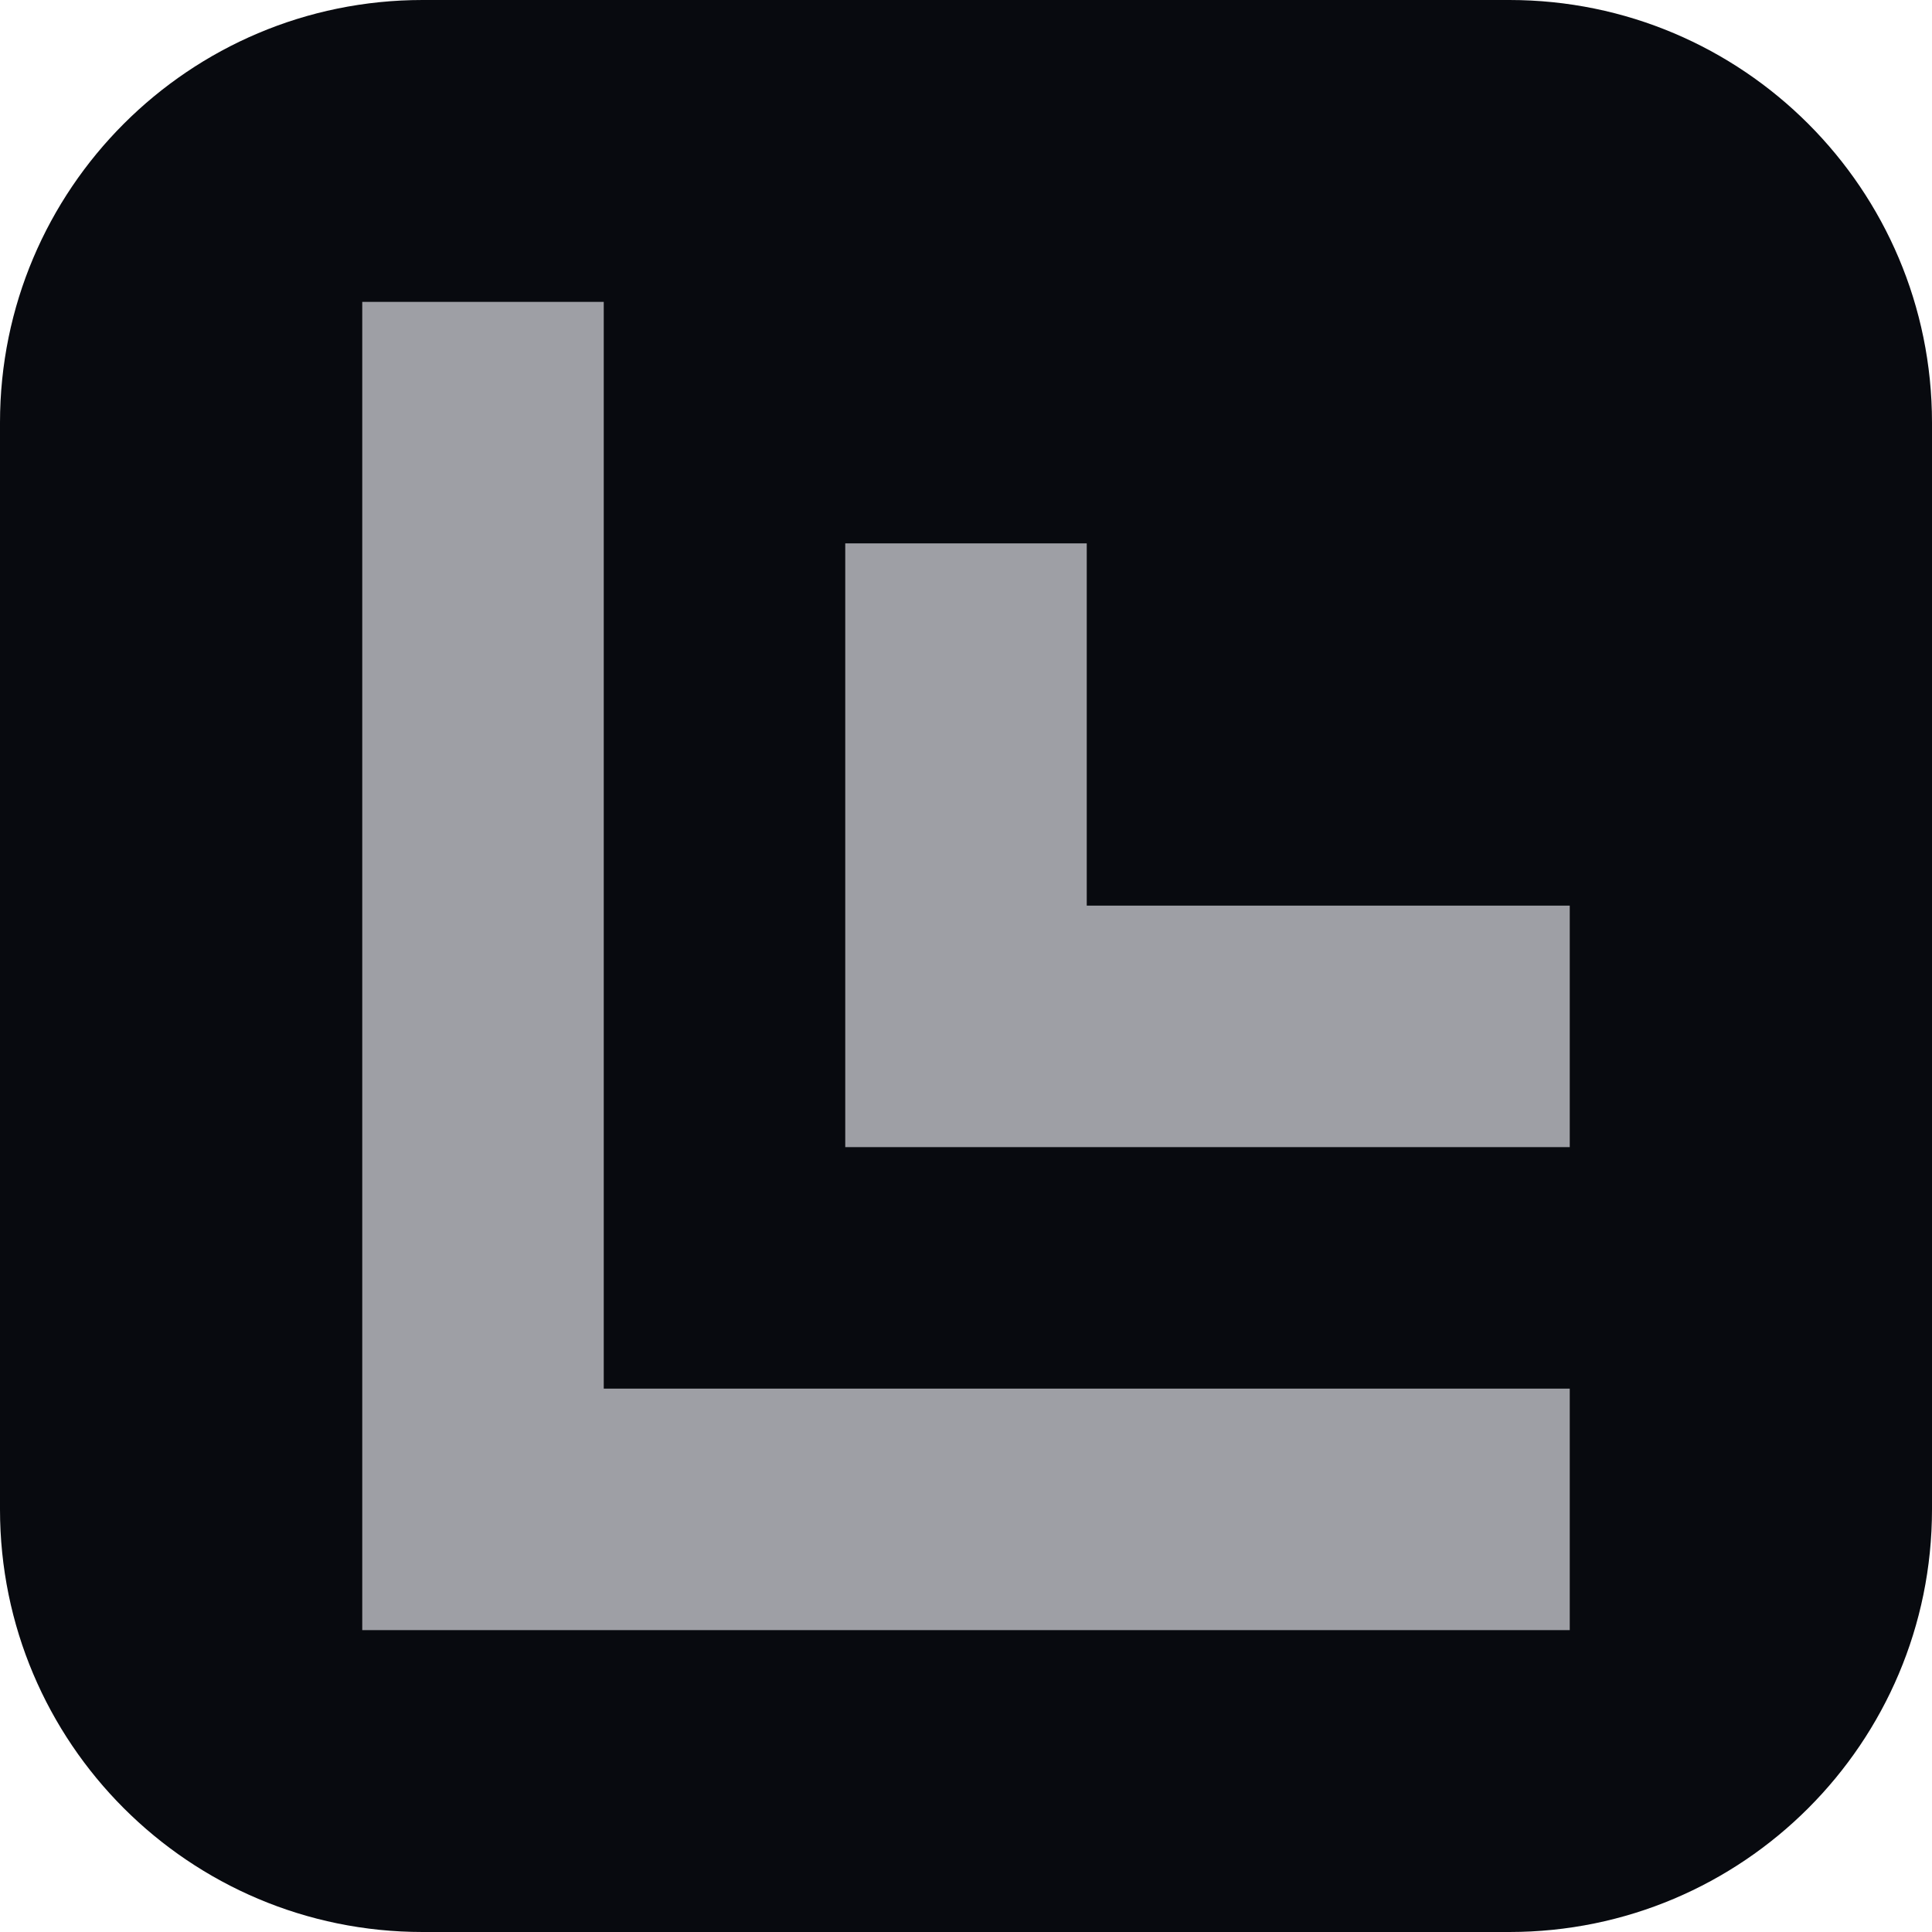
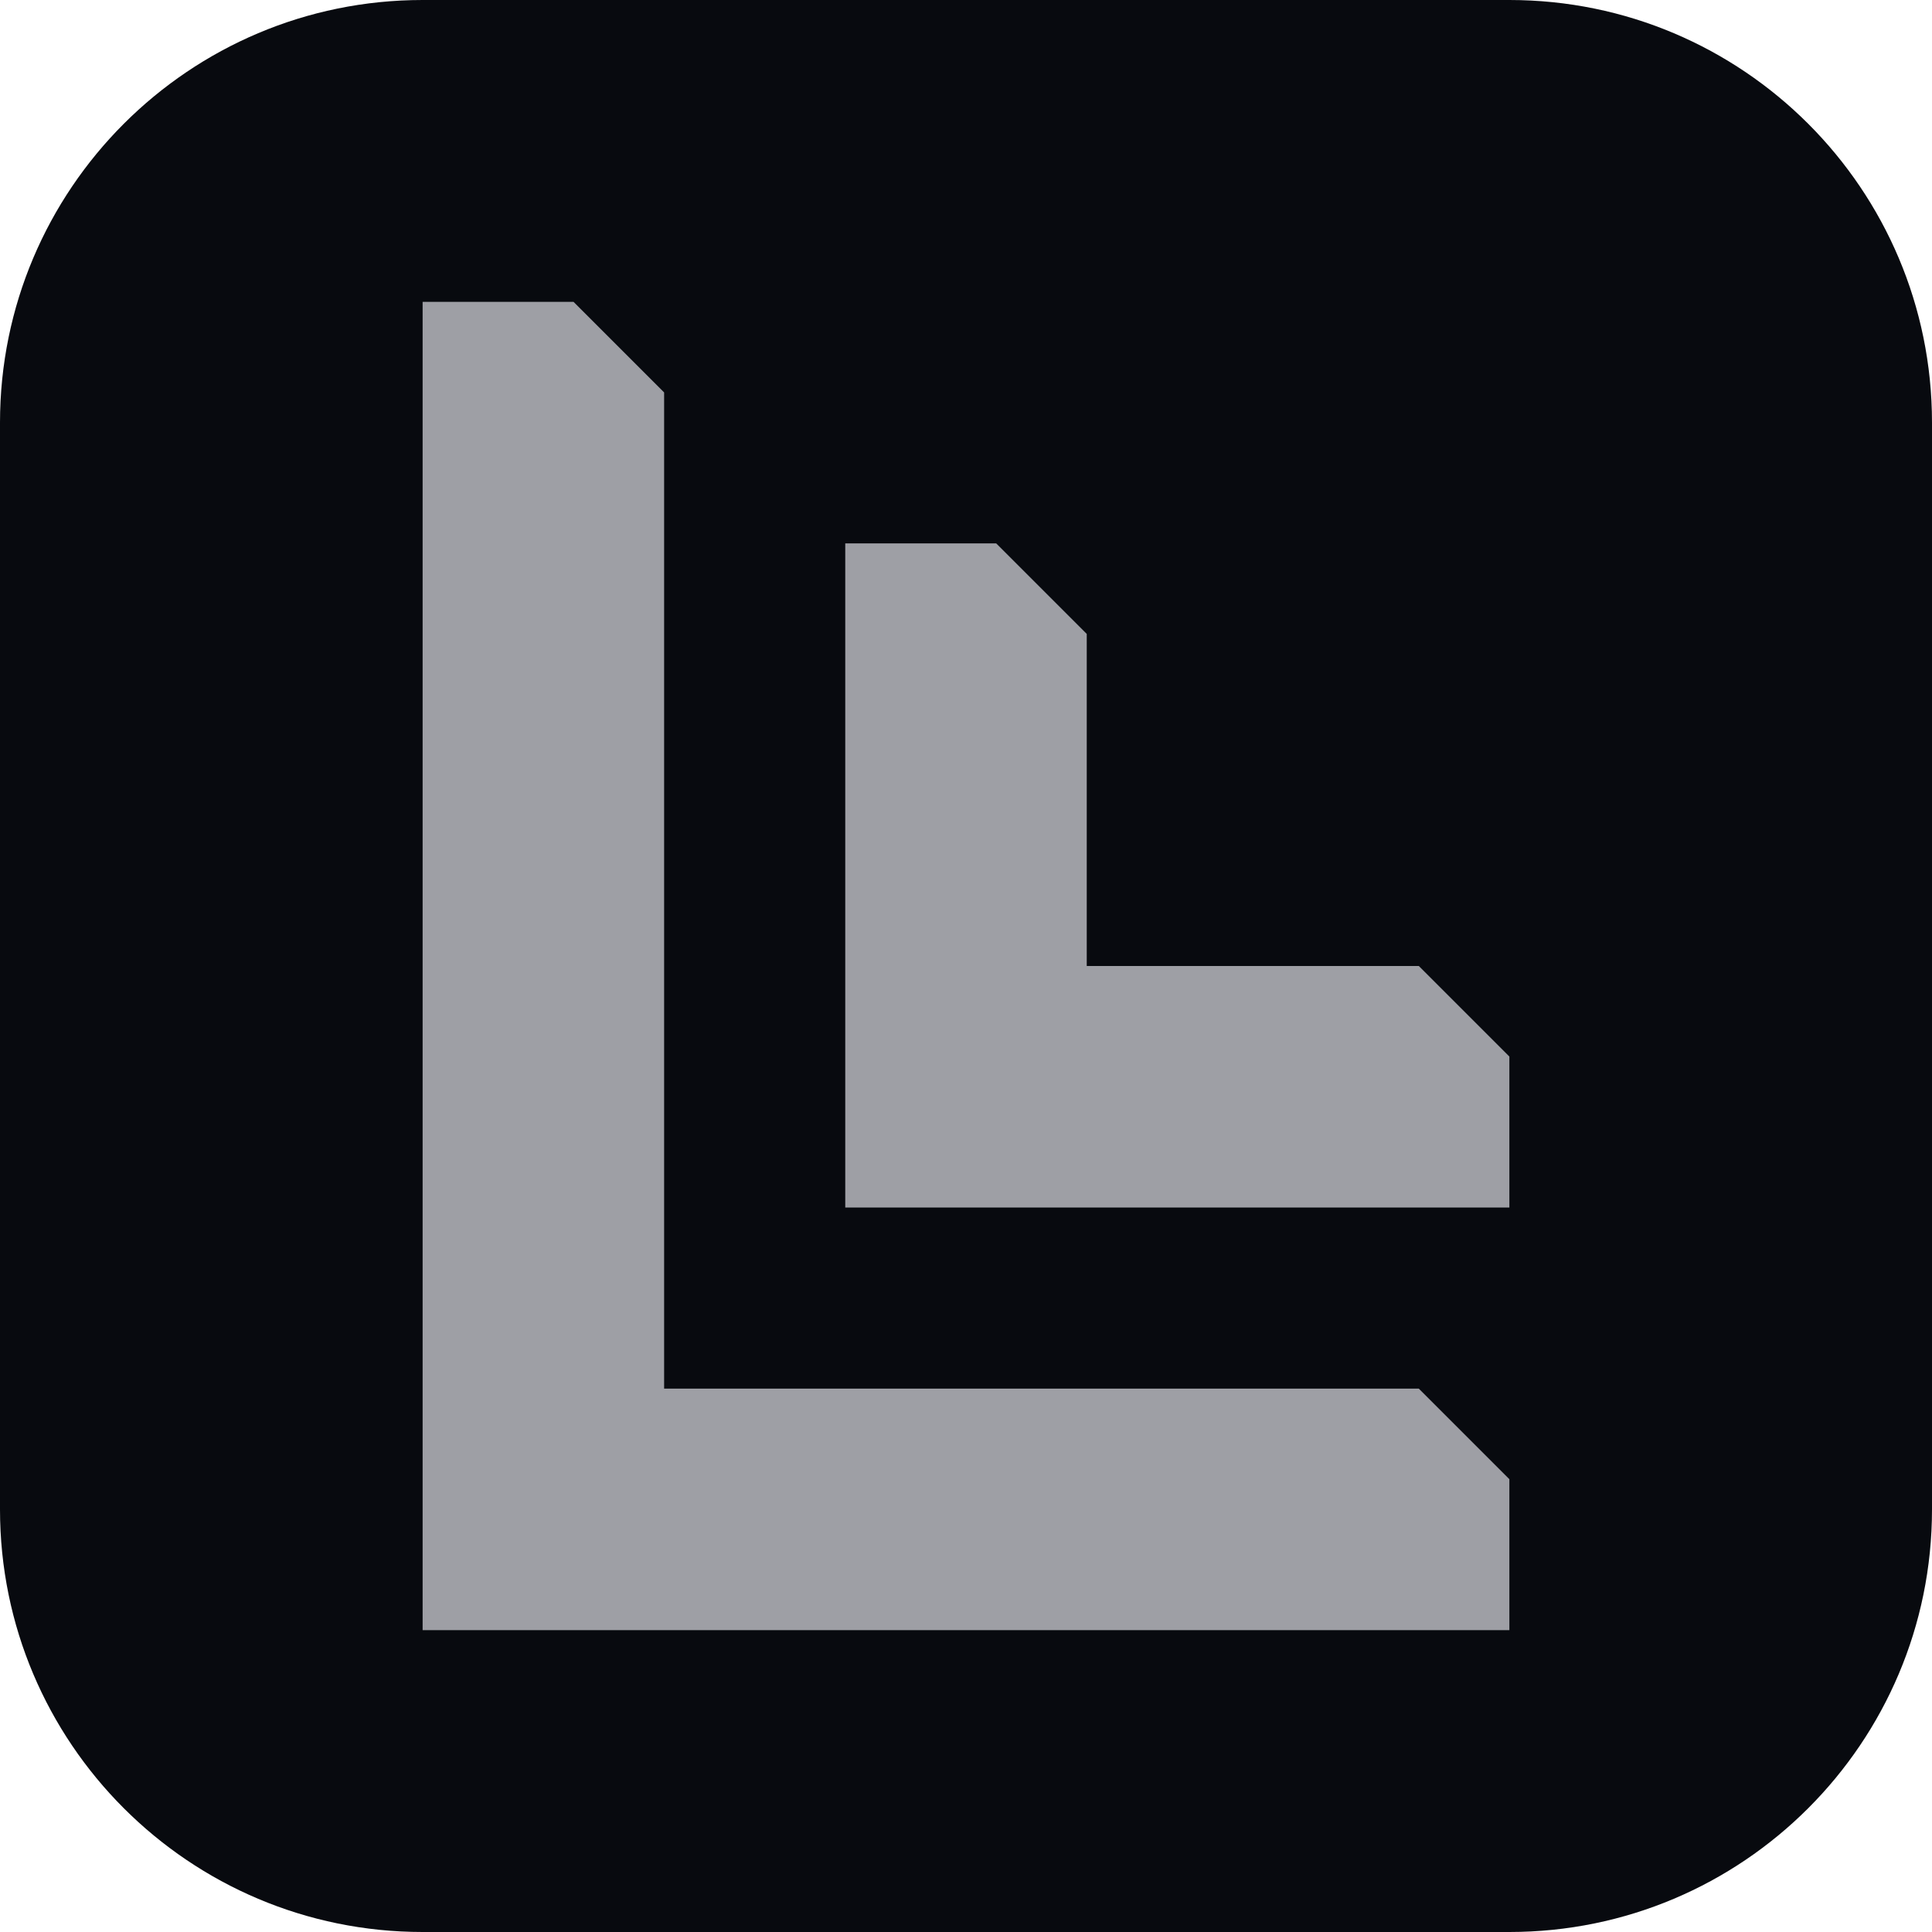
<svg xmlns="http://www.w3.org/2000/svg" viewBox="0 0 32 32">
  <rect width="32" height="32" rx="7" fill="#080A0F" />
  <g fill="#9E9FA5">
-     <path d="M6 5h4v18h16v4H6z" />
-     <path d="M14 9h4v6h8v4H14z" />
+     <path d="M7 5H9.5L11 6.5V23H23.5L25 24.5V27H7Z" />
+     <path d="M14 9H16.5L18 10.5V16H23.5L25 17.5V20H14Z" />
  </g>
</svg>
